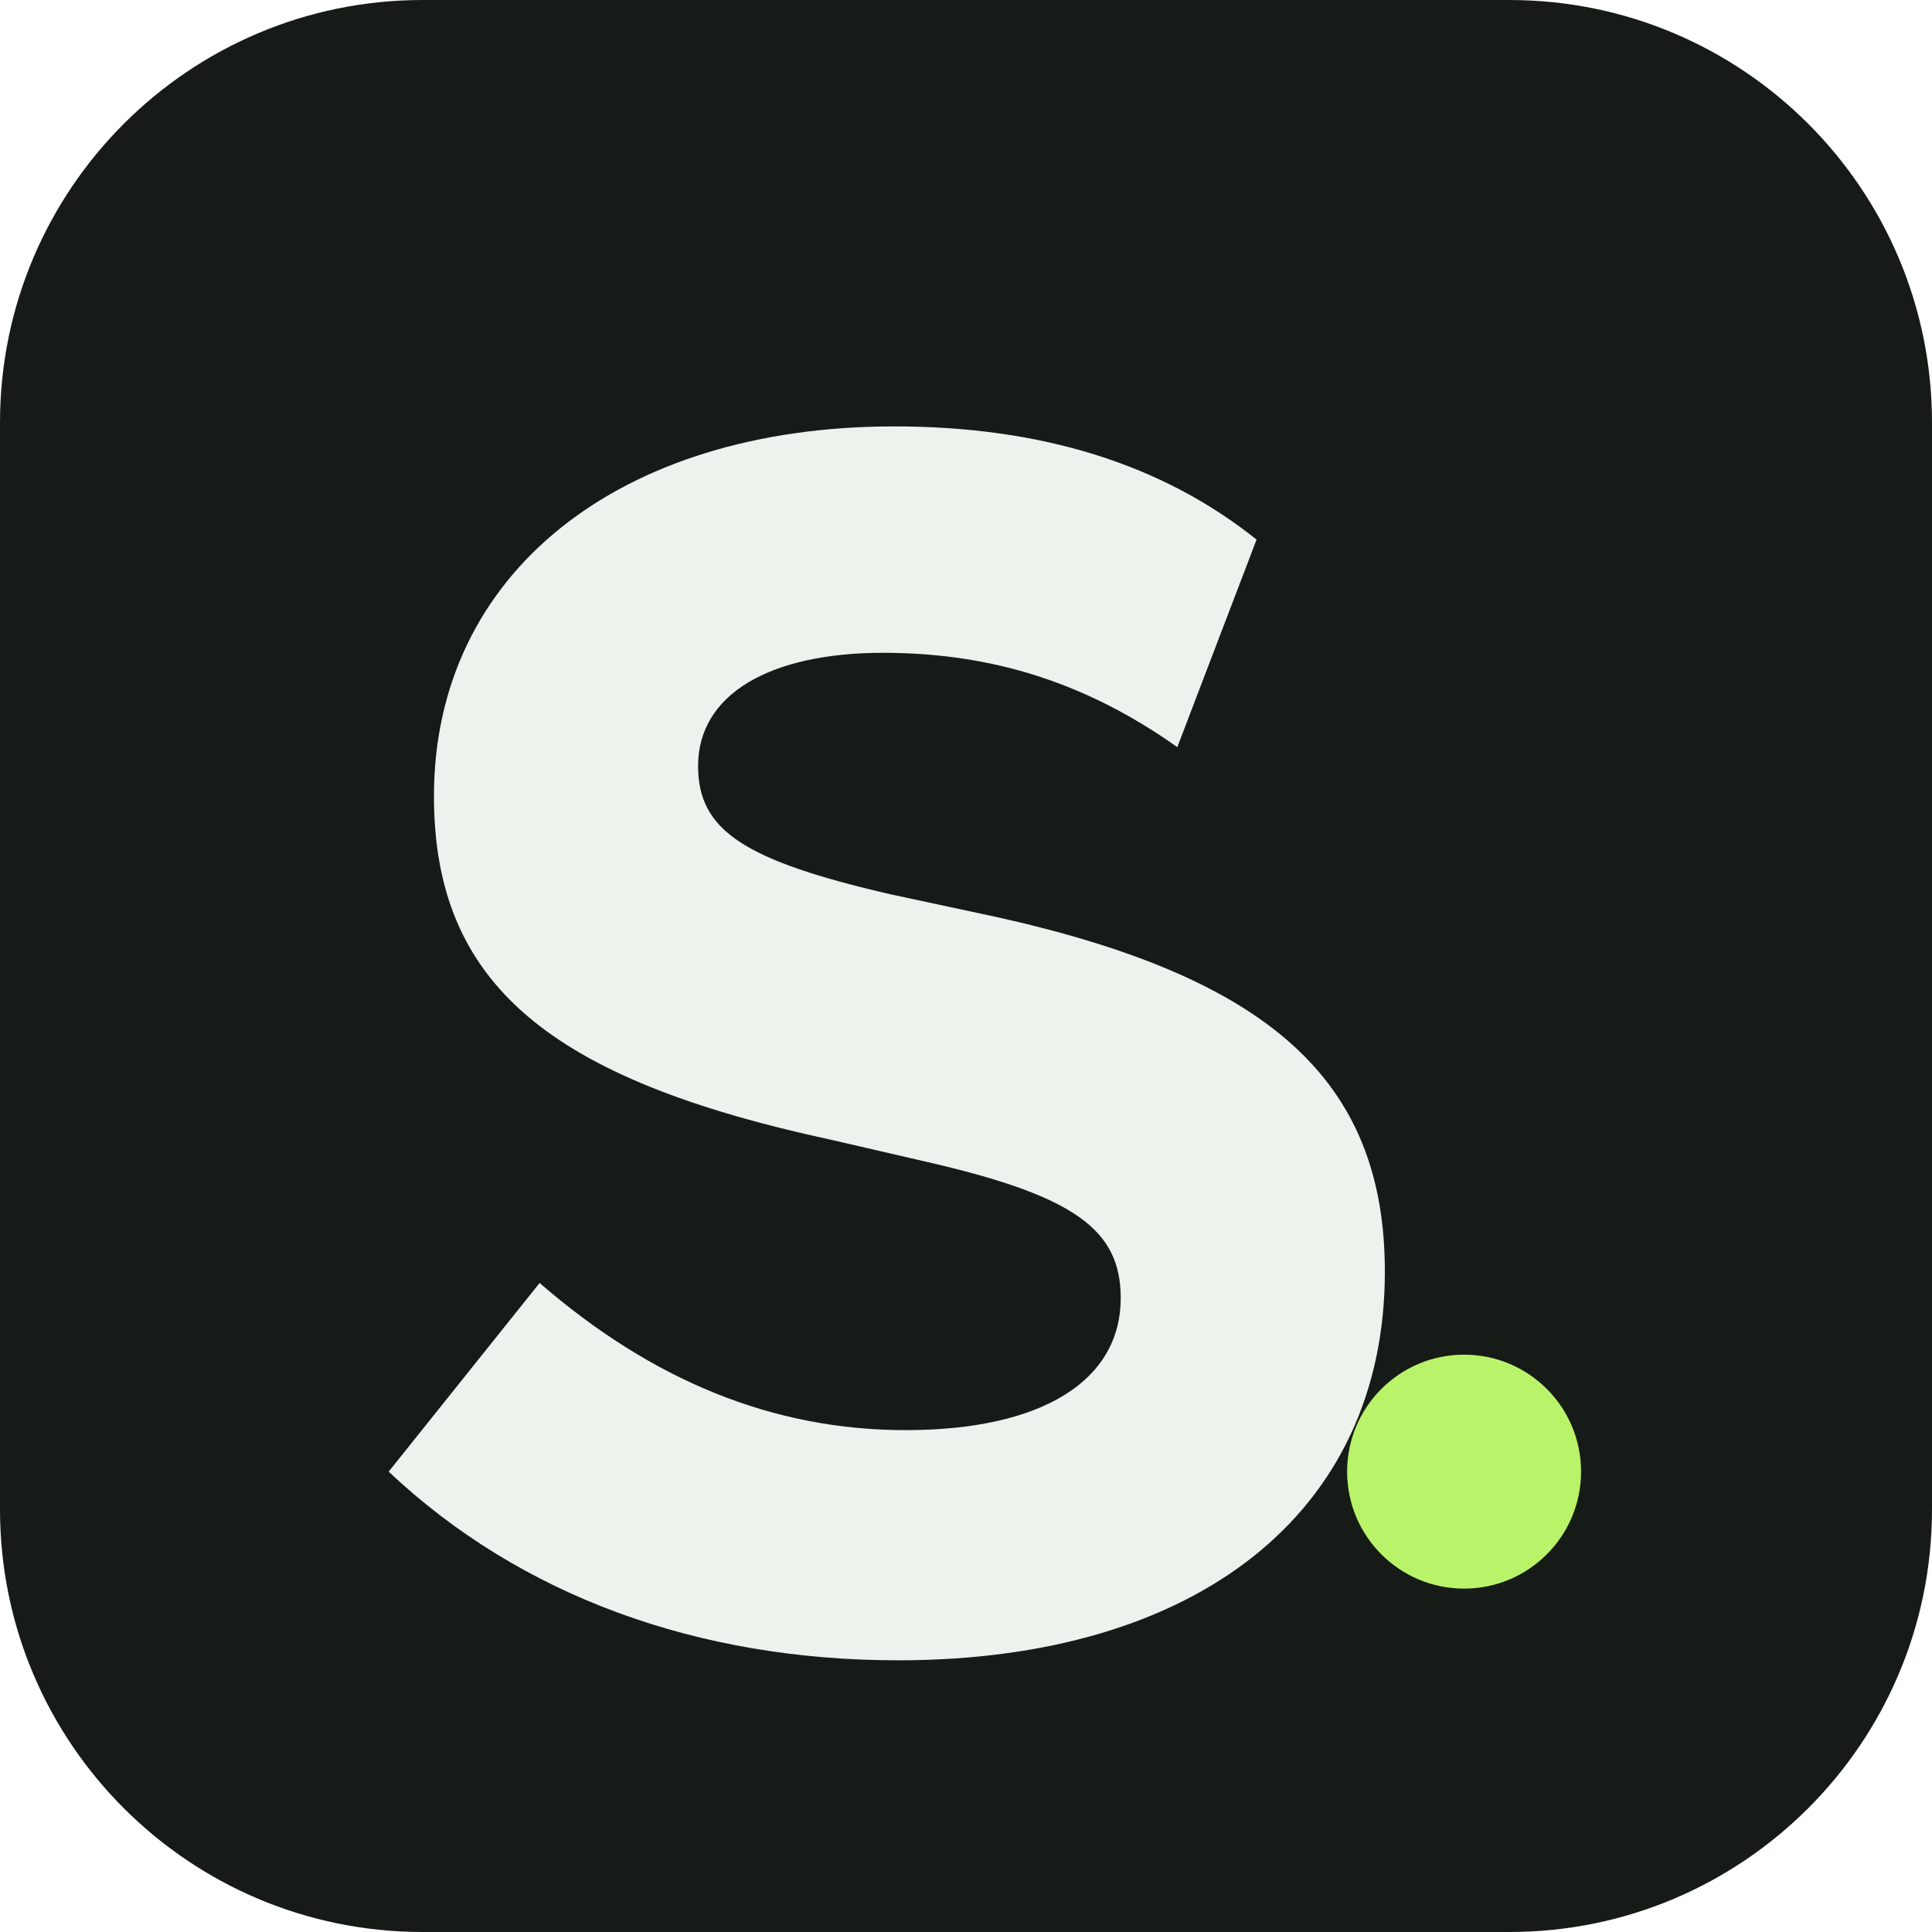
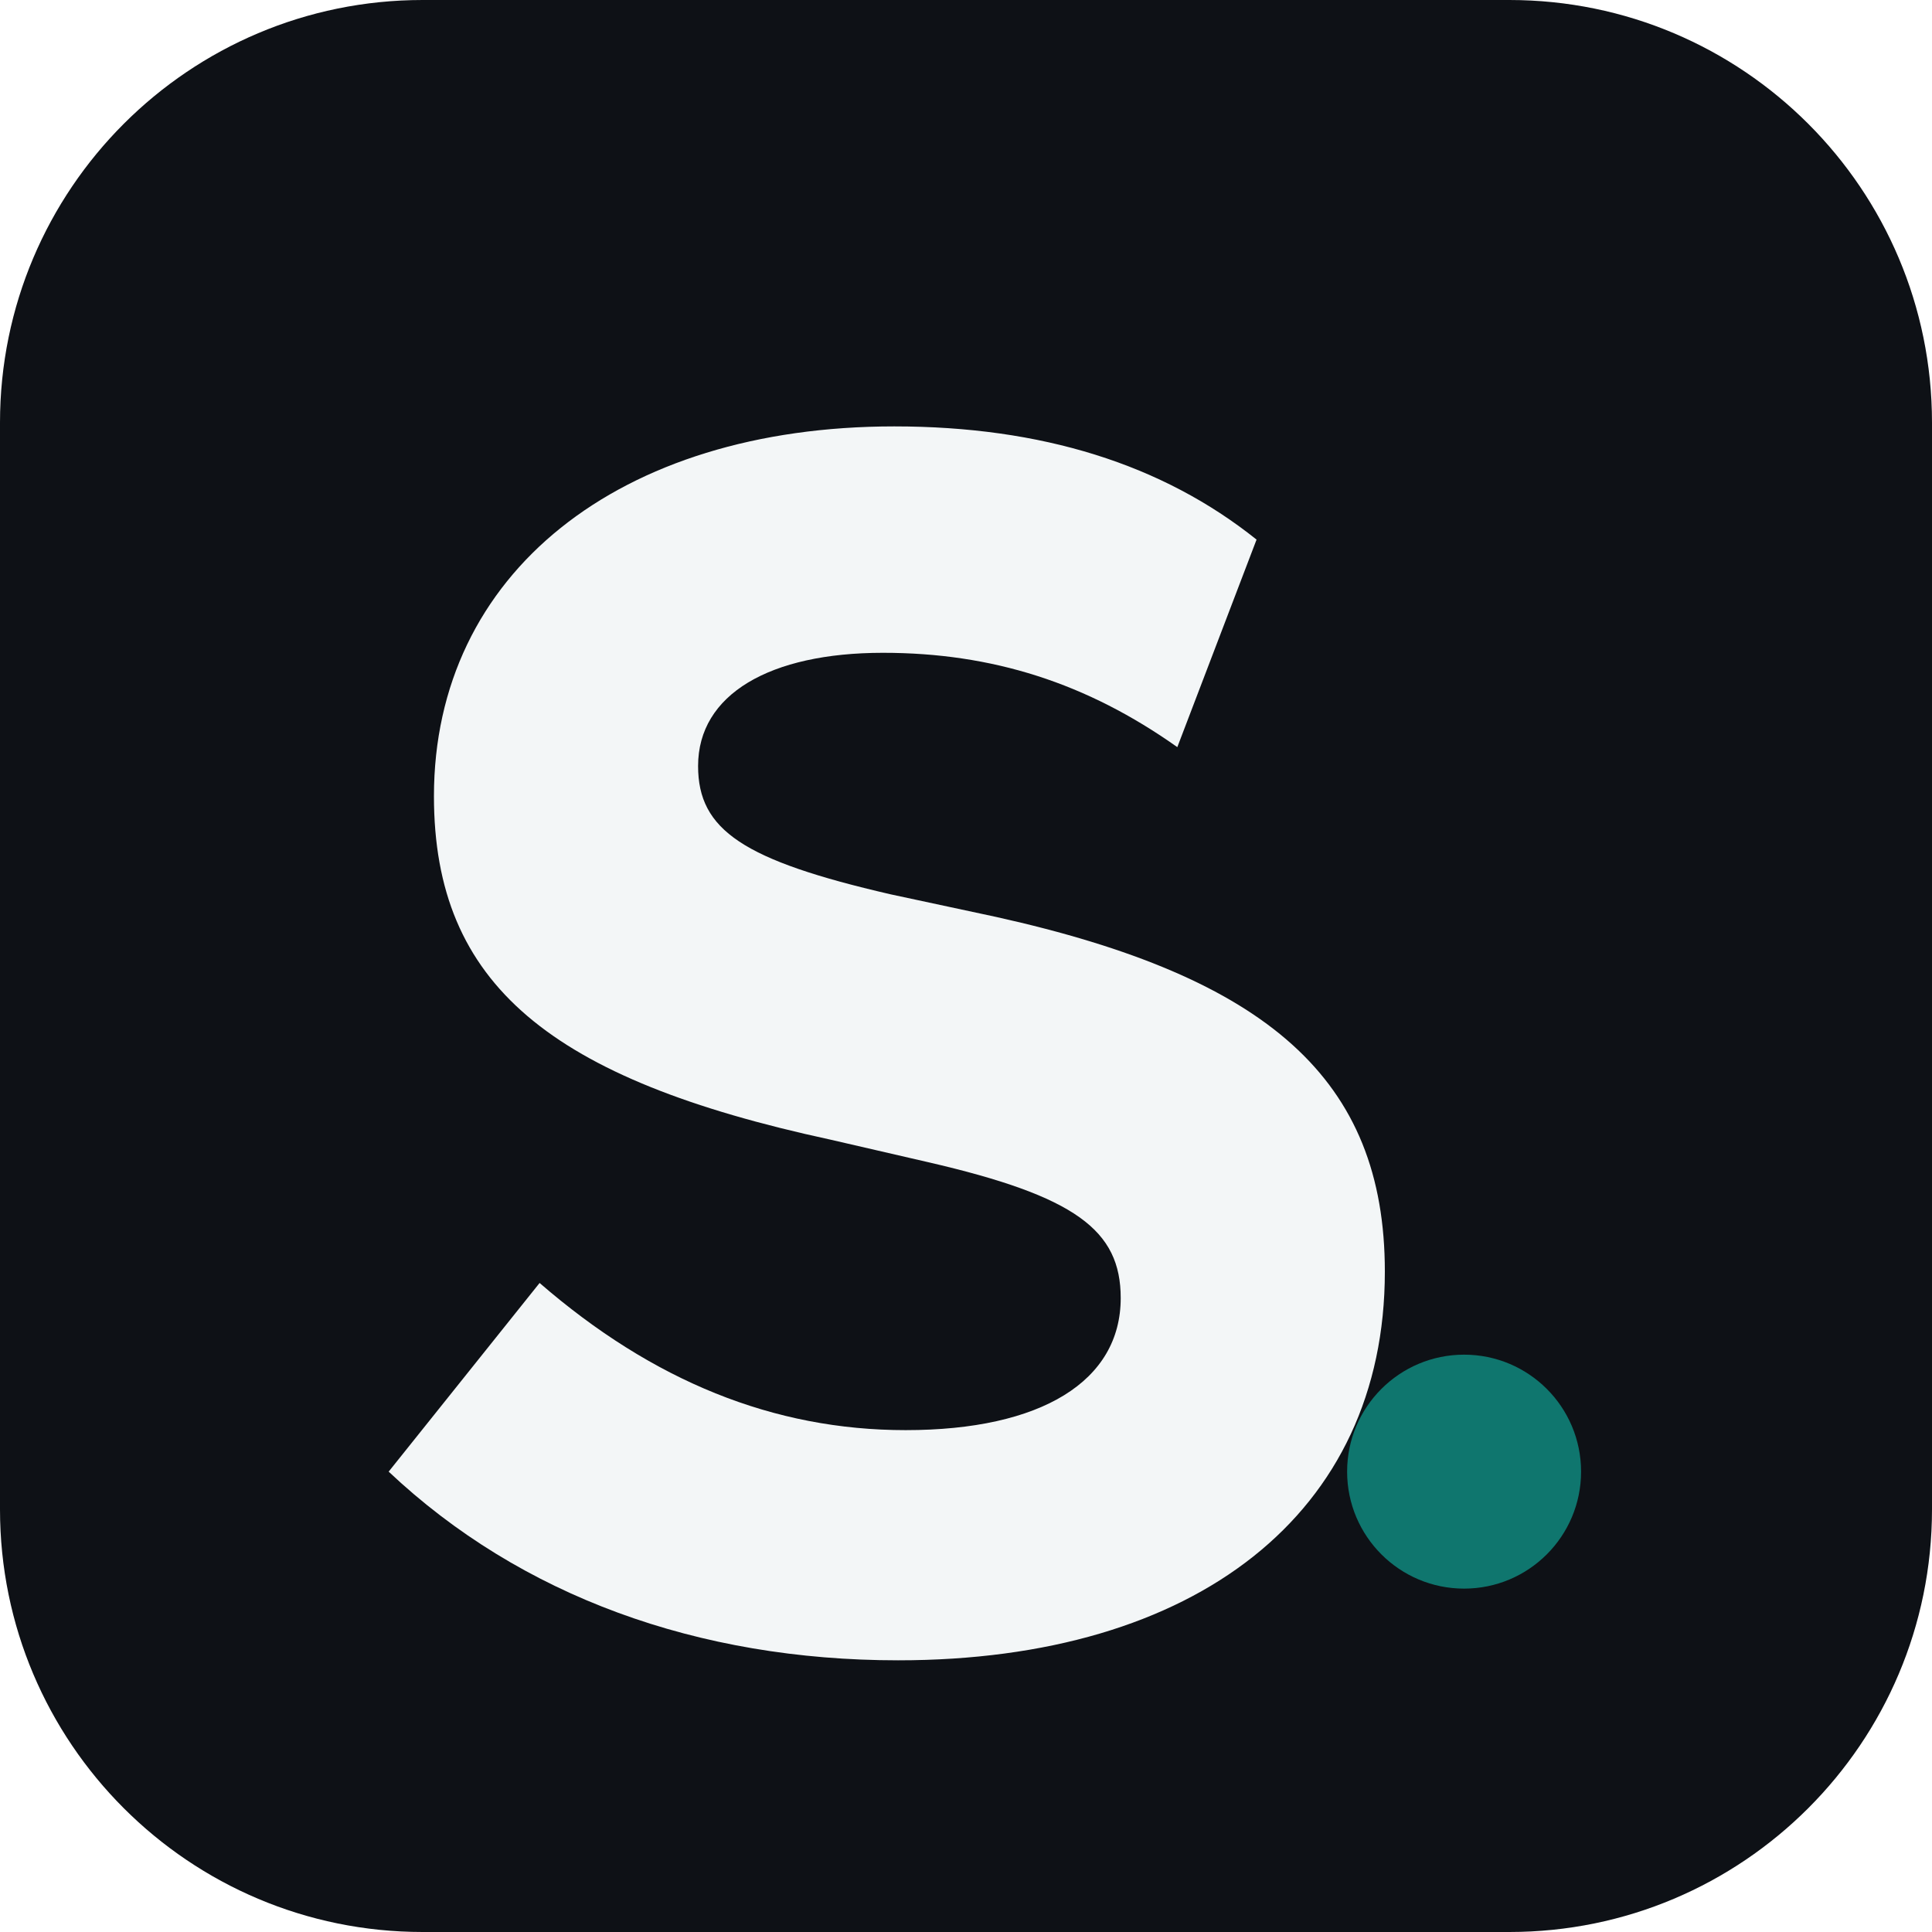
<svg xmlns="http://www.w3.org/2000/svg" viewBox="0 0 512 512">
-   <rect width="512" height="512" rx="112" fill="#171b18" />
-   <path d="M333 143c-25-20-57-30-96-30-73 0-122 39-122 98 0 50 31 75 105 91l26 6c39 9 51 18 51 36 0 22-21 35-57 35-35 0-67-13-97-39l-40 50c35 33 82 50 135 50 79 0 129-39 129-103 0-51-31-78-103-94l-28-6c-39-9-51-17-51-34 0-19 19-30 49-30 29 0 54 8 78 25z" fill="#eef2ec" />
-   <circle cx="388" cy="390" r="31" fill="#b9f36a" />
+   <rect width="512" height="512" rx="112" fill="#0e1116" />
+   <path d="M333 143c-25-20-57-30-96-30-73 0-122 39-122 98 0 50 31 75 105 91l26 6c39 9 51 18 51 36 0 22-21 35-57 35-35 0-67-13-97-39l-40 50c35 33 82 50 135 50 79 0 129-39 129-103 0-51-31-78-103-94l-28-6c-39-9-51-17-51-34 0-19 19-30 49-30 29 0 54 8 78 25z" fill="#f3f6f7" />
+   <circle cx="388" cy="390" r="31" fill="#0f766e" />
</svg>
